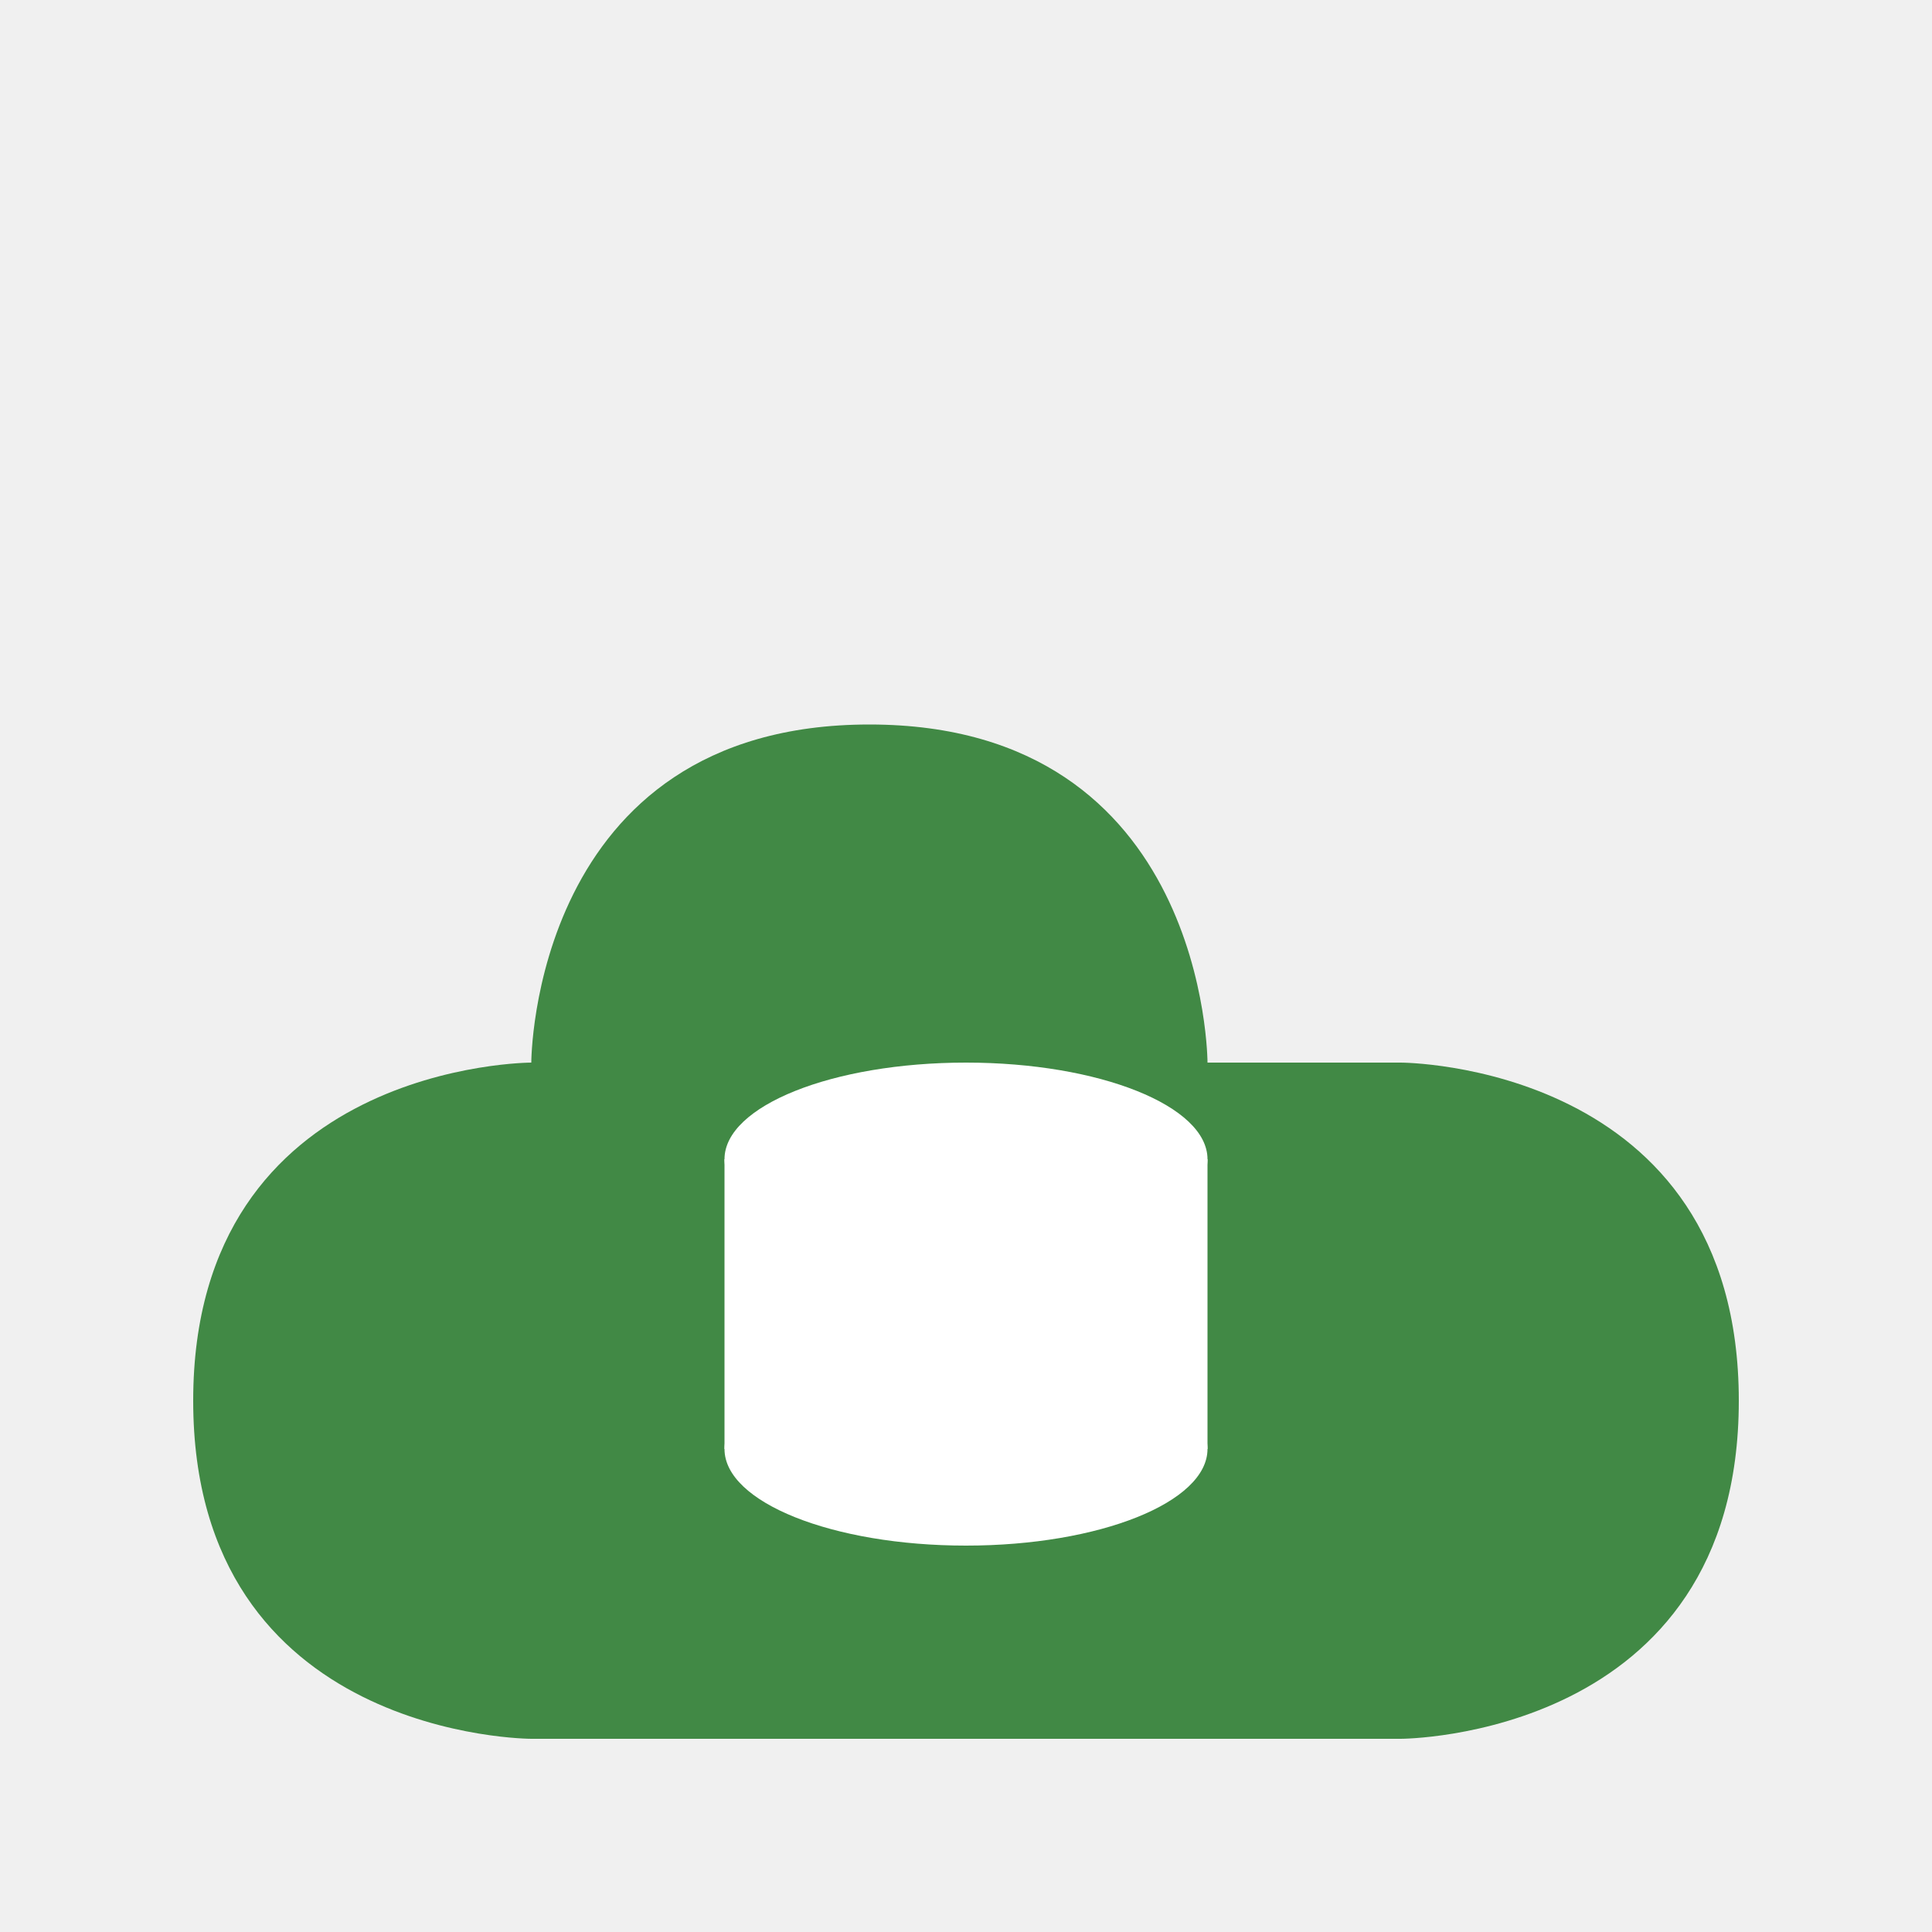
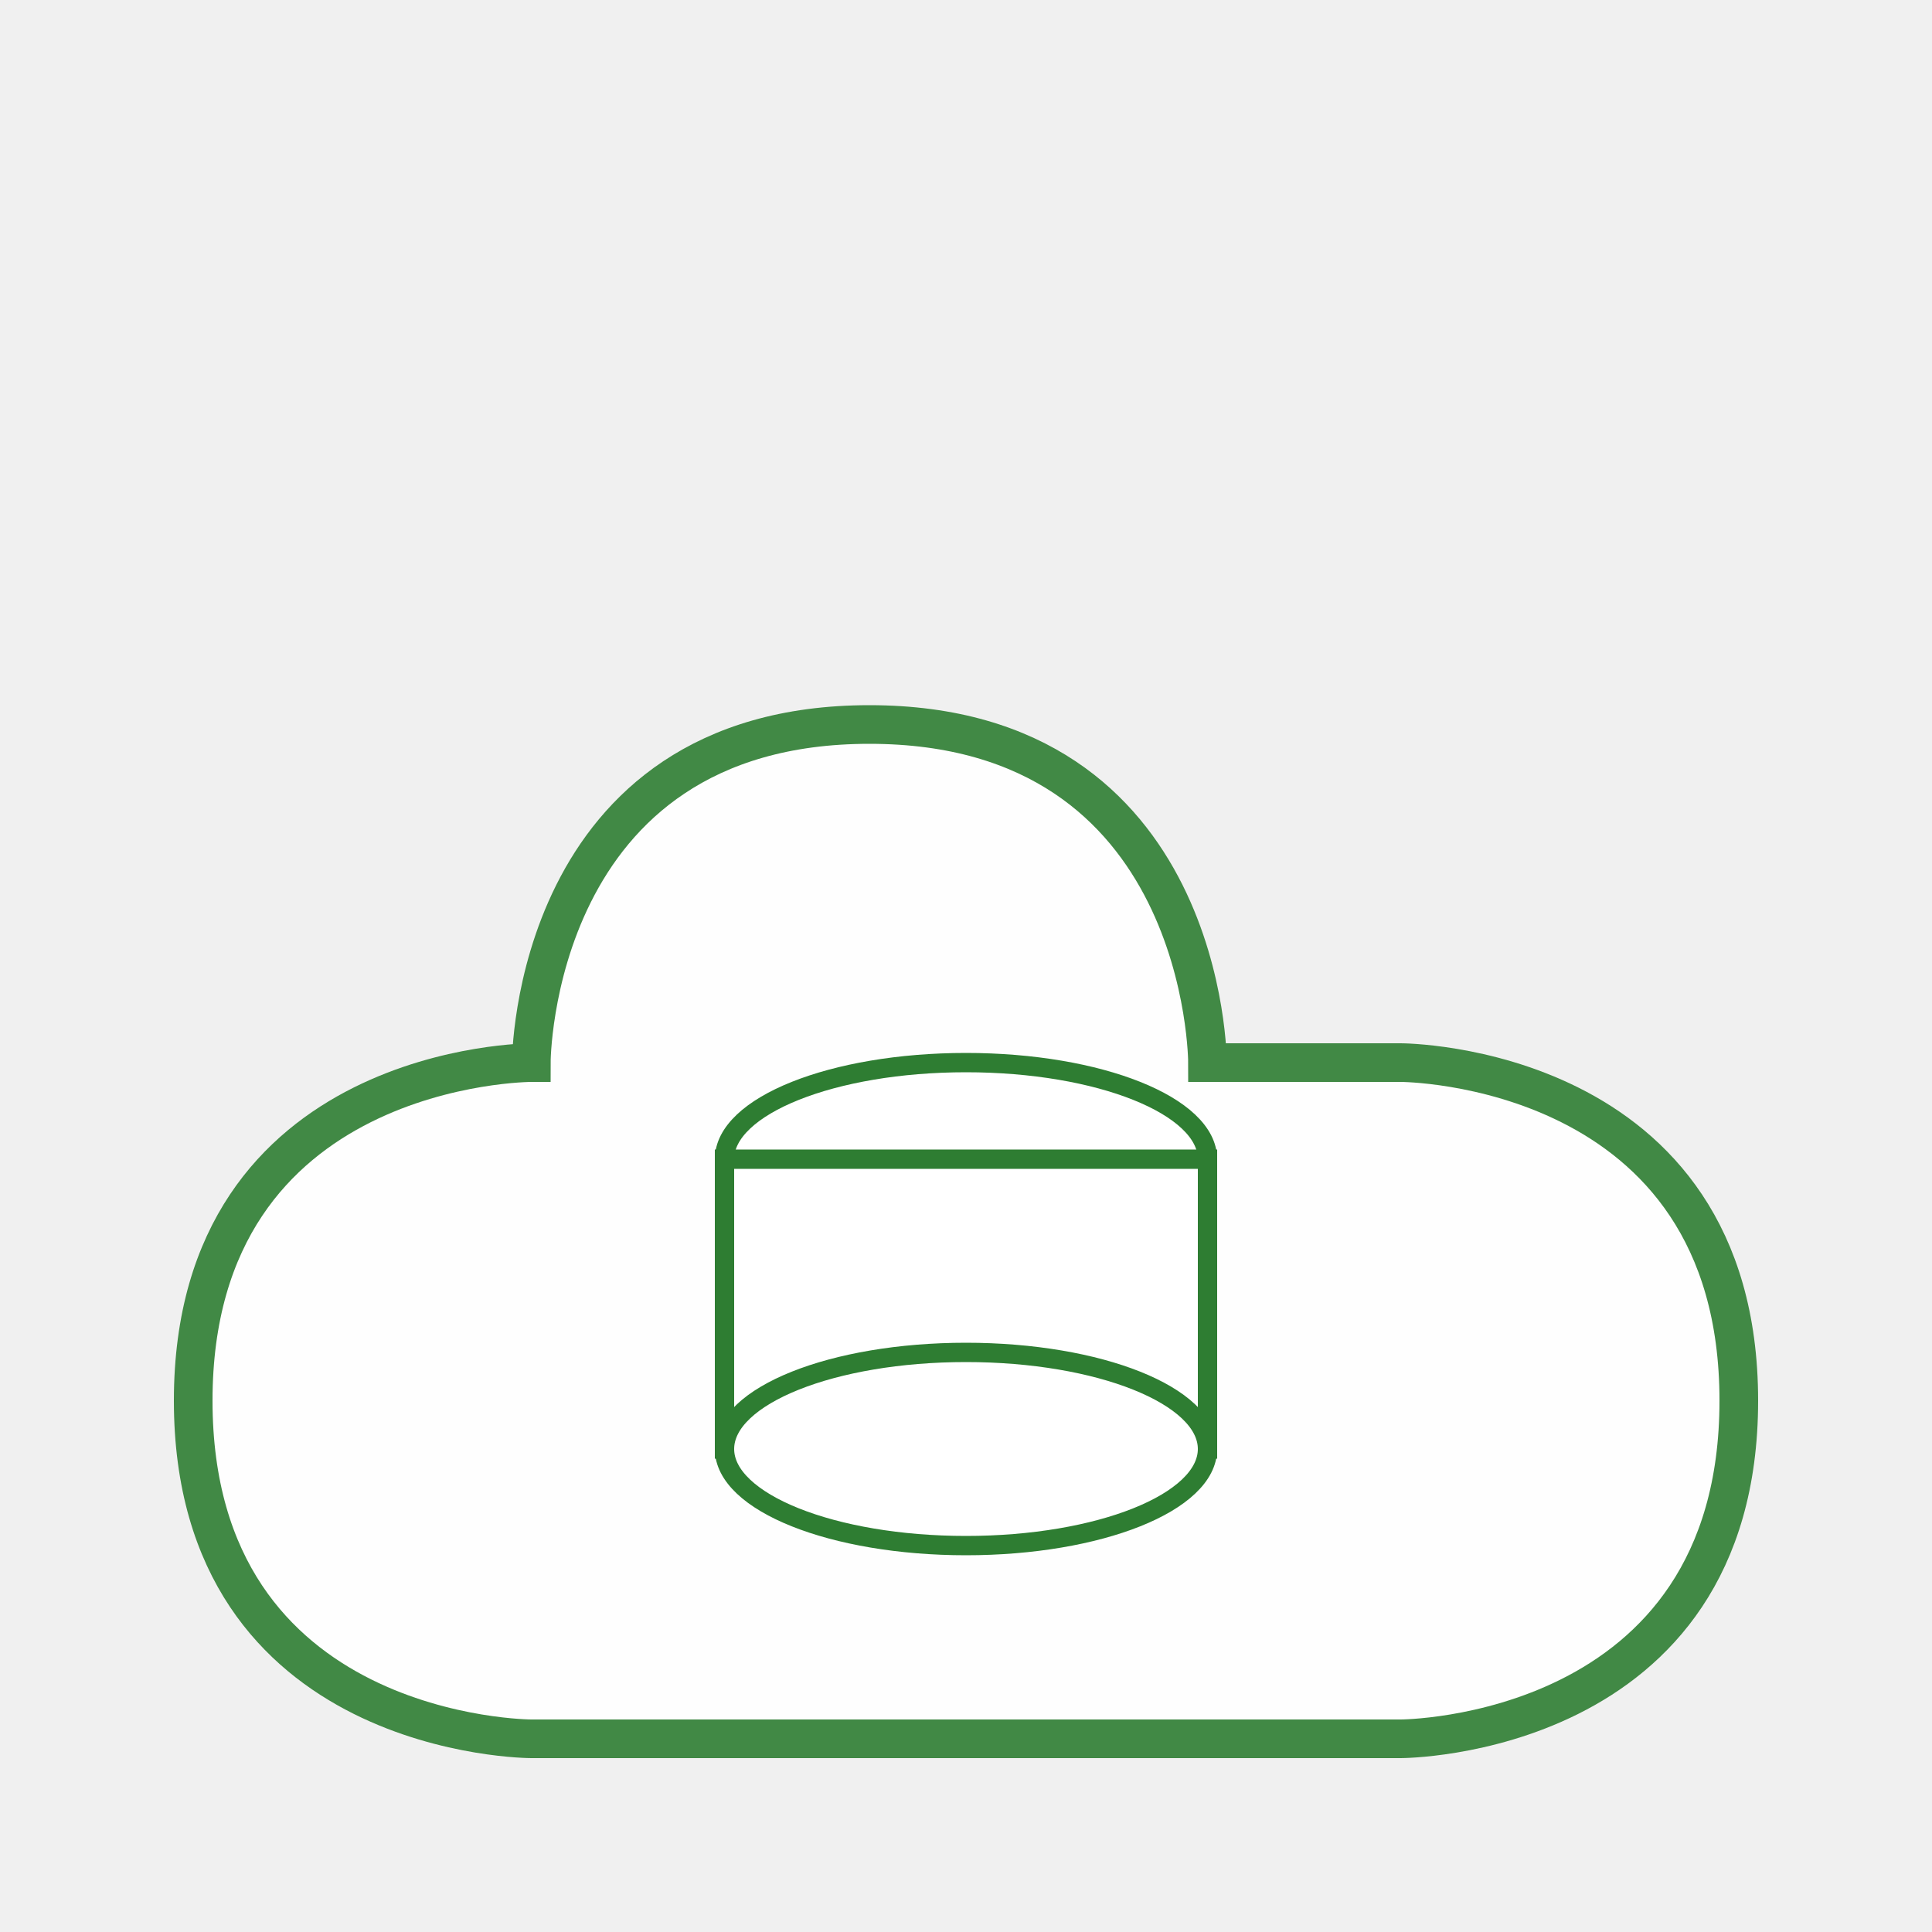
<svg xmlns="http://www.w3.org/2000/svg" width="200px" height="200px" viewBox="0 0 200 200" version="1.1">
  <g stroke="none" stroke-width="1" fill="none" fill-rule="evenodd">
-     <g transform="translate(20, 40)" fill="#2e7d32" fill-rule="nonzero">
-       <path d="M125,70 C125,70 160,70 160,105 C160,140 125,140 125,140 L35,140 C35,140 0,140 0,105 C0,70 35,70 35,70 C35,70 35,35 70,35 C105,35 105,70 105,70 L125,70 Z" opacity="0.9" />
+     <g transform="translate(20, 40)" fill-rule="nonzero">
+       <path d="M125,70 C125,70 160,70 160,105 C160,140 125,140 125,140 L35,140 C35,140 0,140 0,105 C0,70 35,70 35,70 C35,70 35,35 70,35 C105,35 105,70 105,70 L125,70 Z" fill="white" stroke="#2e7d32" stroke-width="4" opacity="0.9" />
      <g transform="translate(50, 70)">
-         <ellipse cx="30" cy="10" rx="25" ry="10" fill="white" />
-         <rect x="5" y="10" width="50" height="30" fill="white" />
-         <ellipse cx="30" cy="40" rx="25" ry="10" fill="white" />
+         <ellipse cx="30" cy="10" rx="25" ry="10" fill="white" stroke="#2e7d32" stroke-width="2" />
+         <rect x="5" y="10" width="50" height="30" fill="white" stroke="#2e7d32" stroke-width="2" />
+         <ellipse cx="30" cy="40" rx="25" ry="10" fill="white" stroke="#2e7d32" stroke-width="2" />
      </g>
    </g>
  </g>
</svg>
